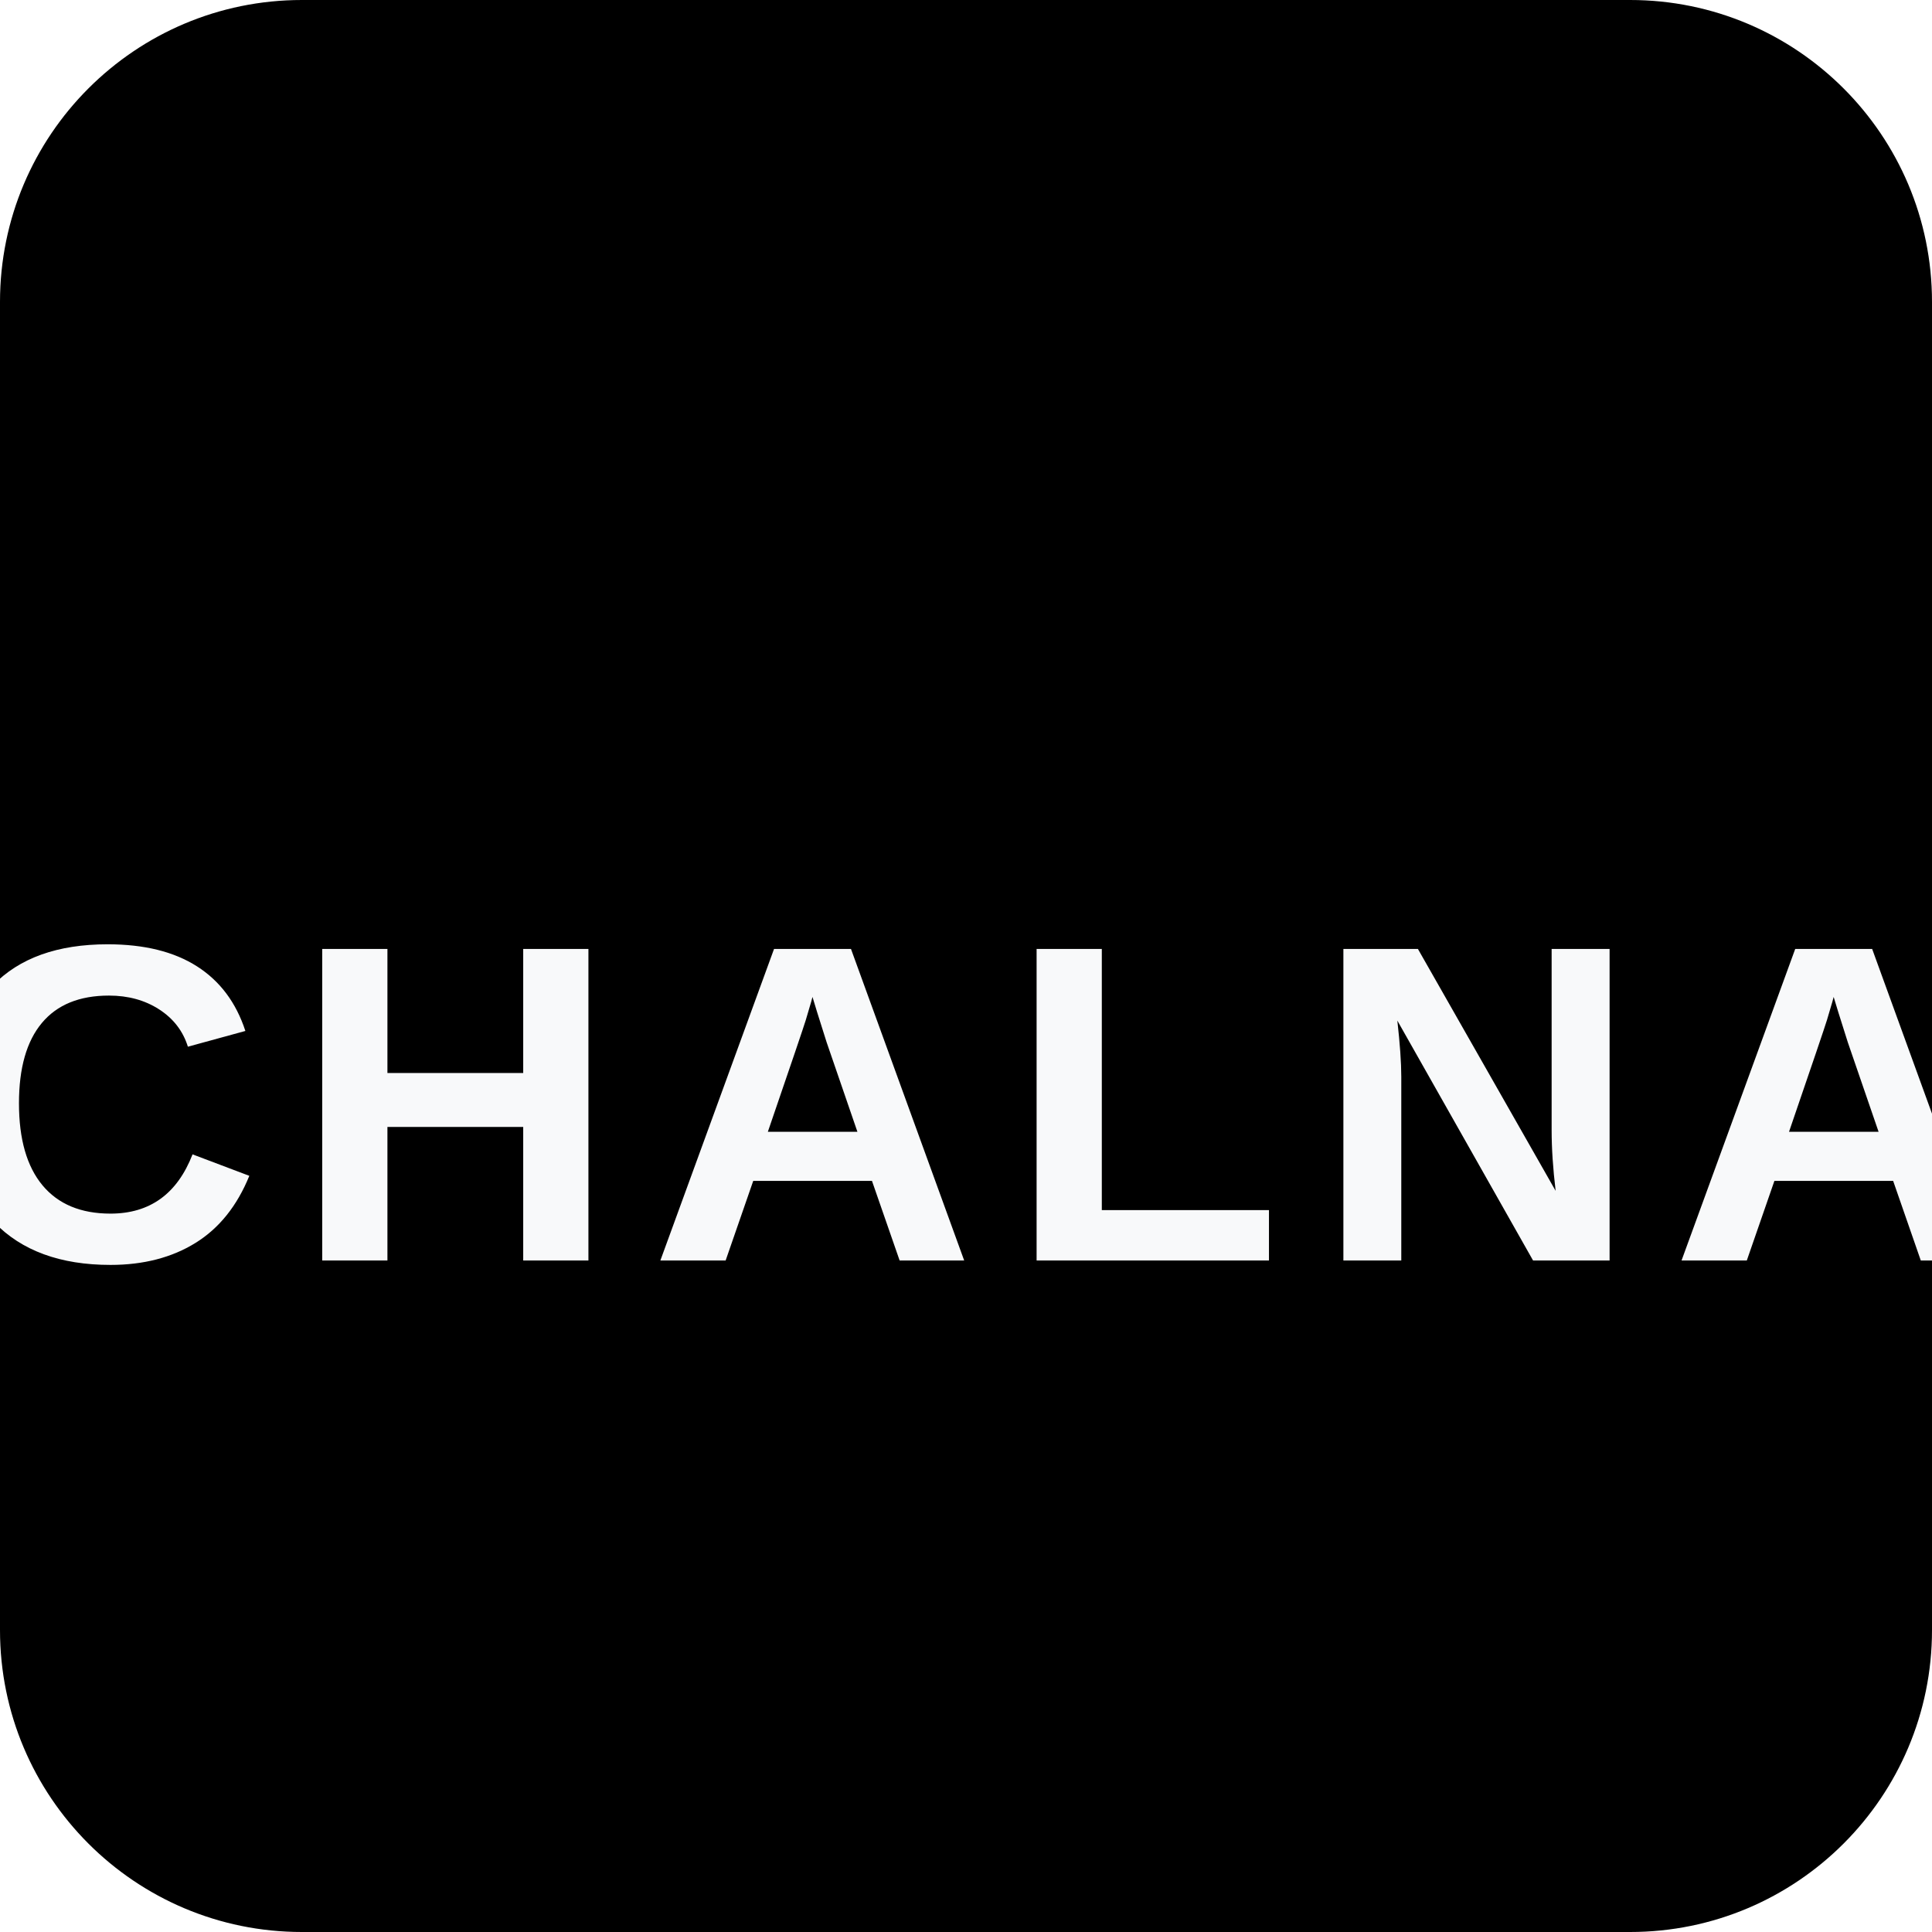
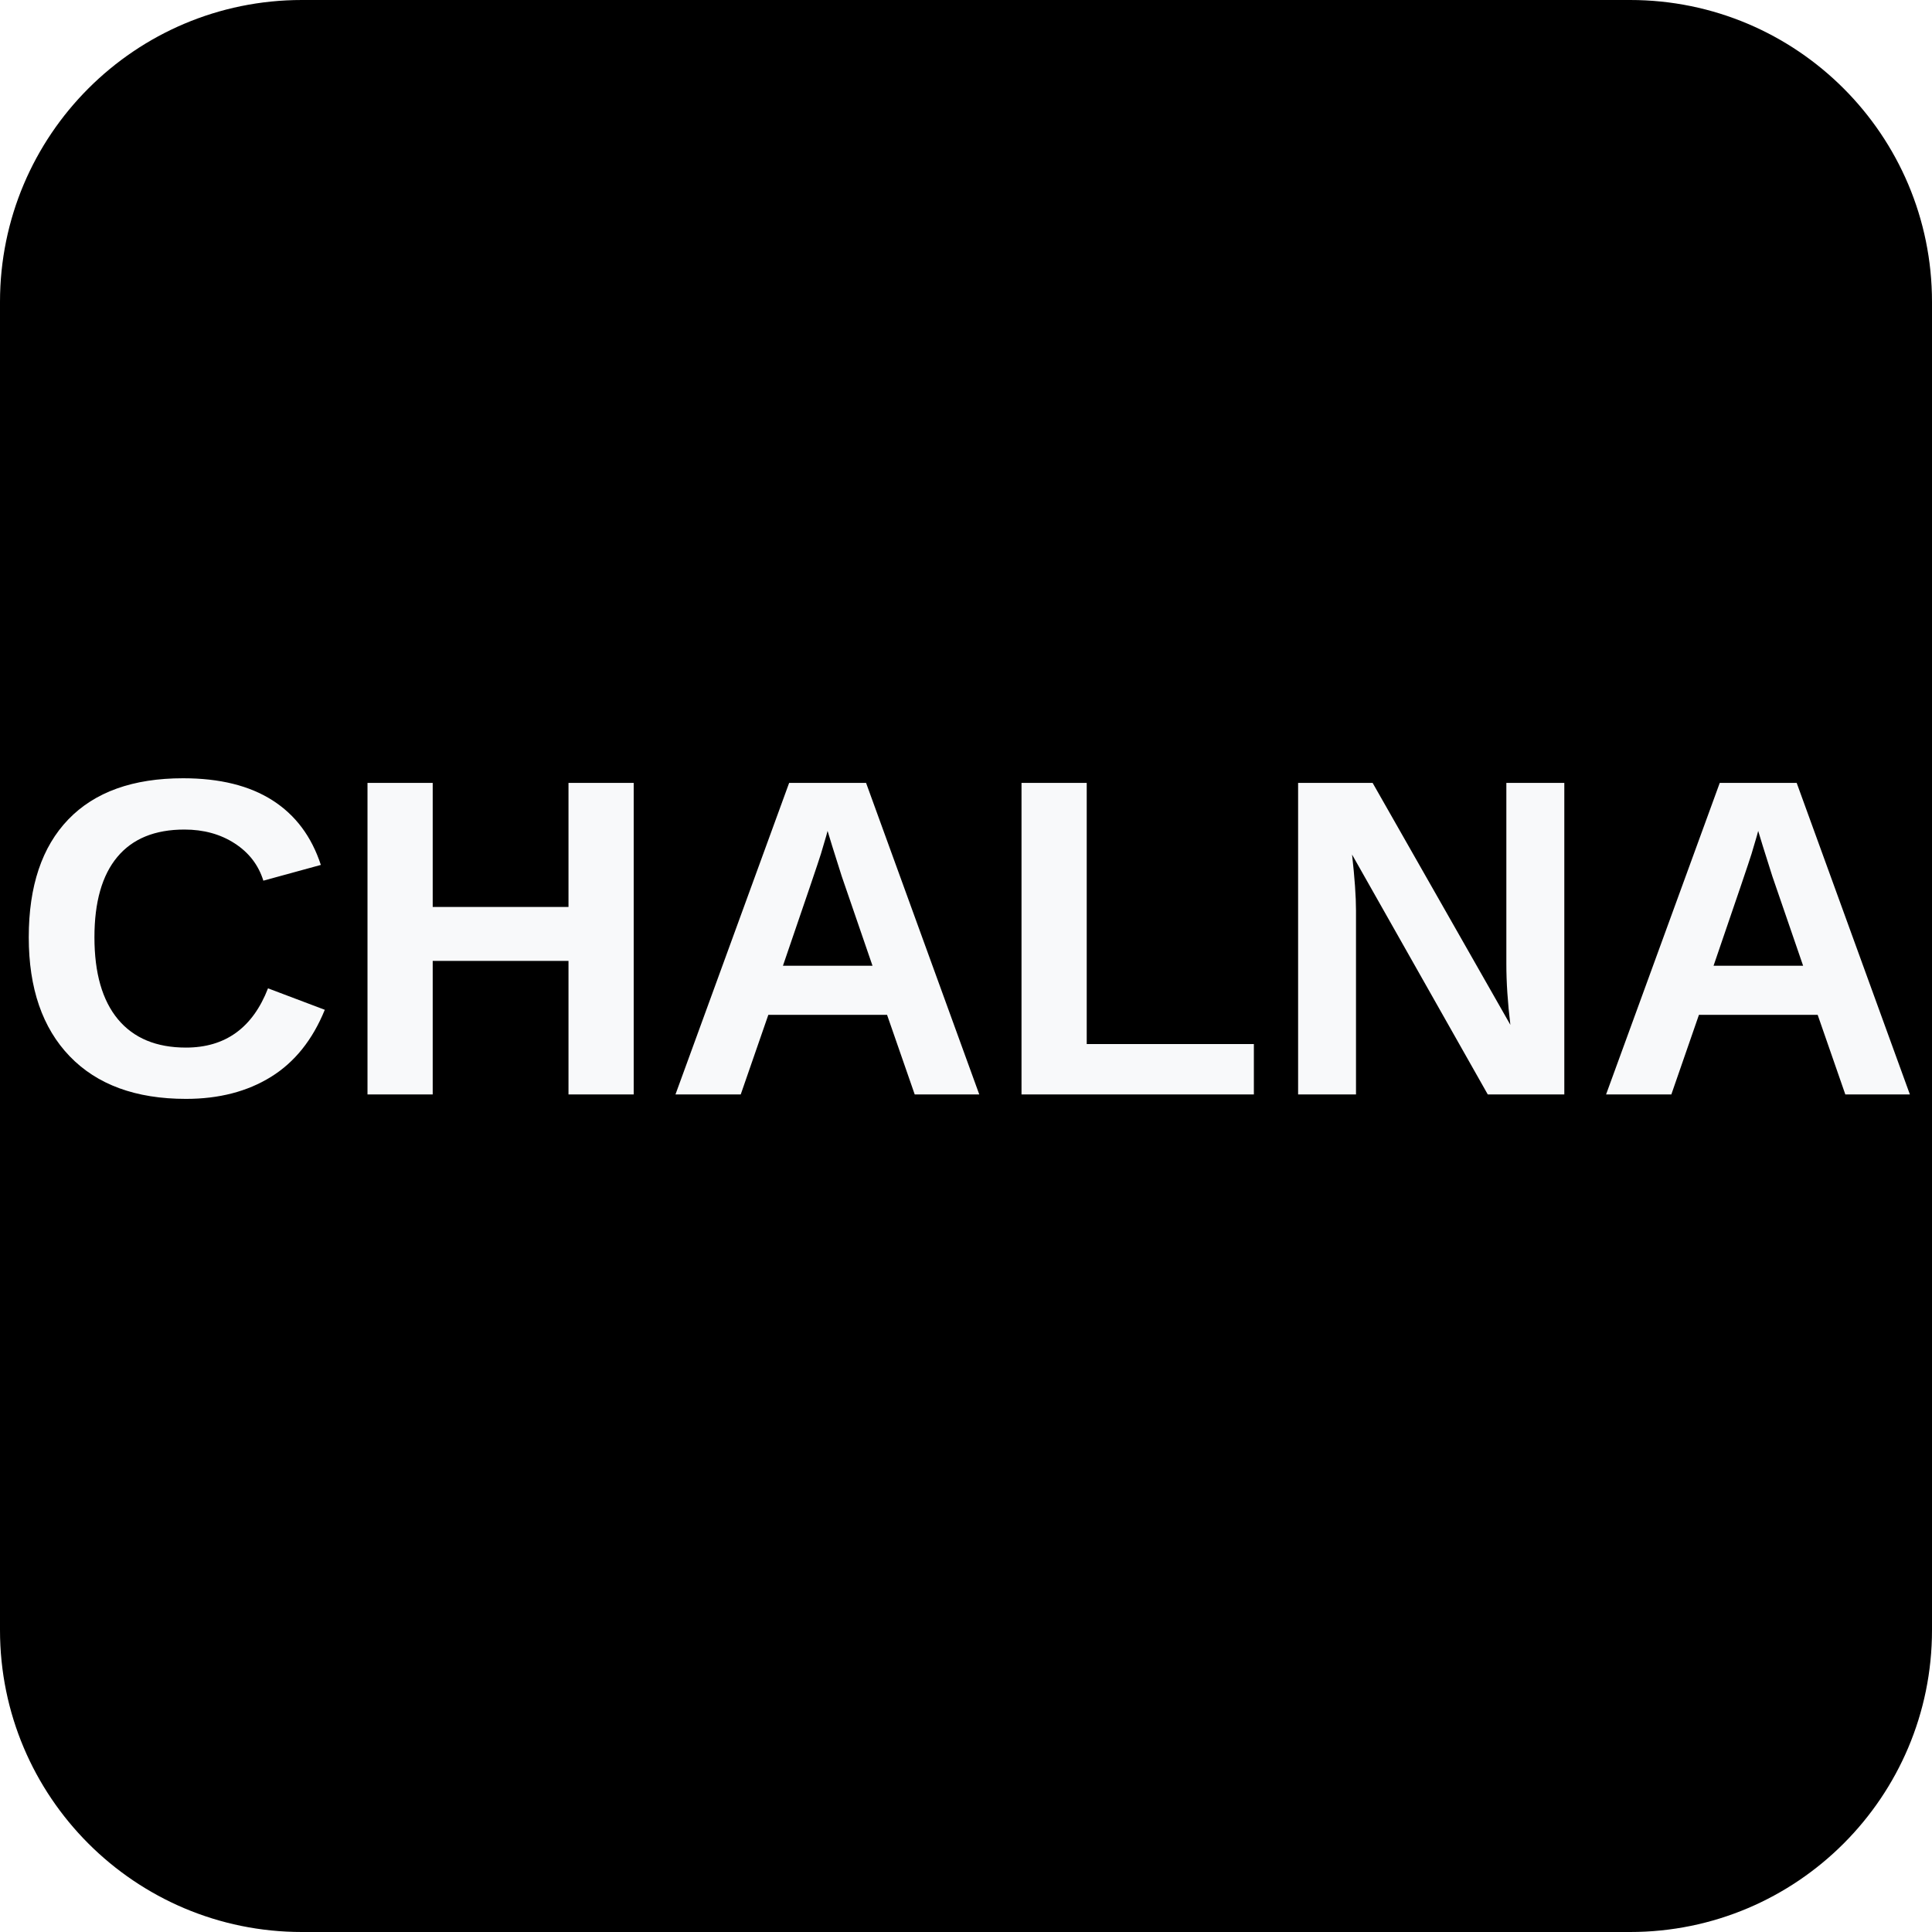
<svg xmlns="http://www.w3.org/2000/svg" width="512" height="512" viewBox="0 0 512 512" fill="none">
  <rect width="512" height="512" fill="#000000" rx="80" />
-   <text x="256" y="300" font-family="Arial, sans-serif" font-size="120" font-weight="bold" fill="#F8F9FA" text-anchor="middle" dominant-baseline="middle" letter-spacing="8">CHALNA</text>
+   <text x="256" y="256" font-family="Arial, sans-serif" font-size="120" font-weight="bold" fill="#F8F9FA" text-anchor="middle" dominant-baseline="middle">CHALNA</text>
</svg>
